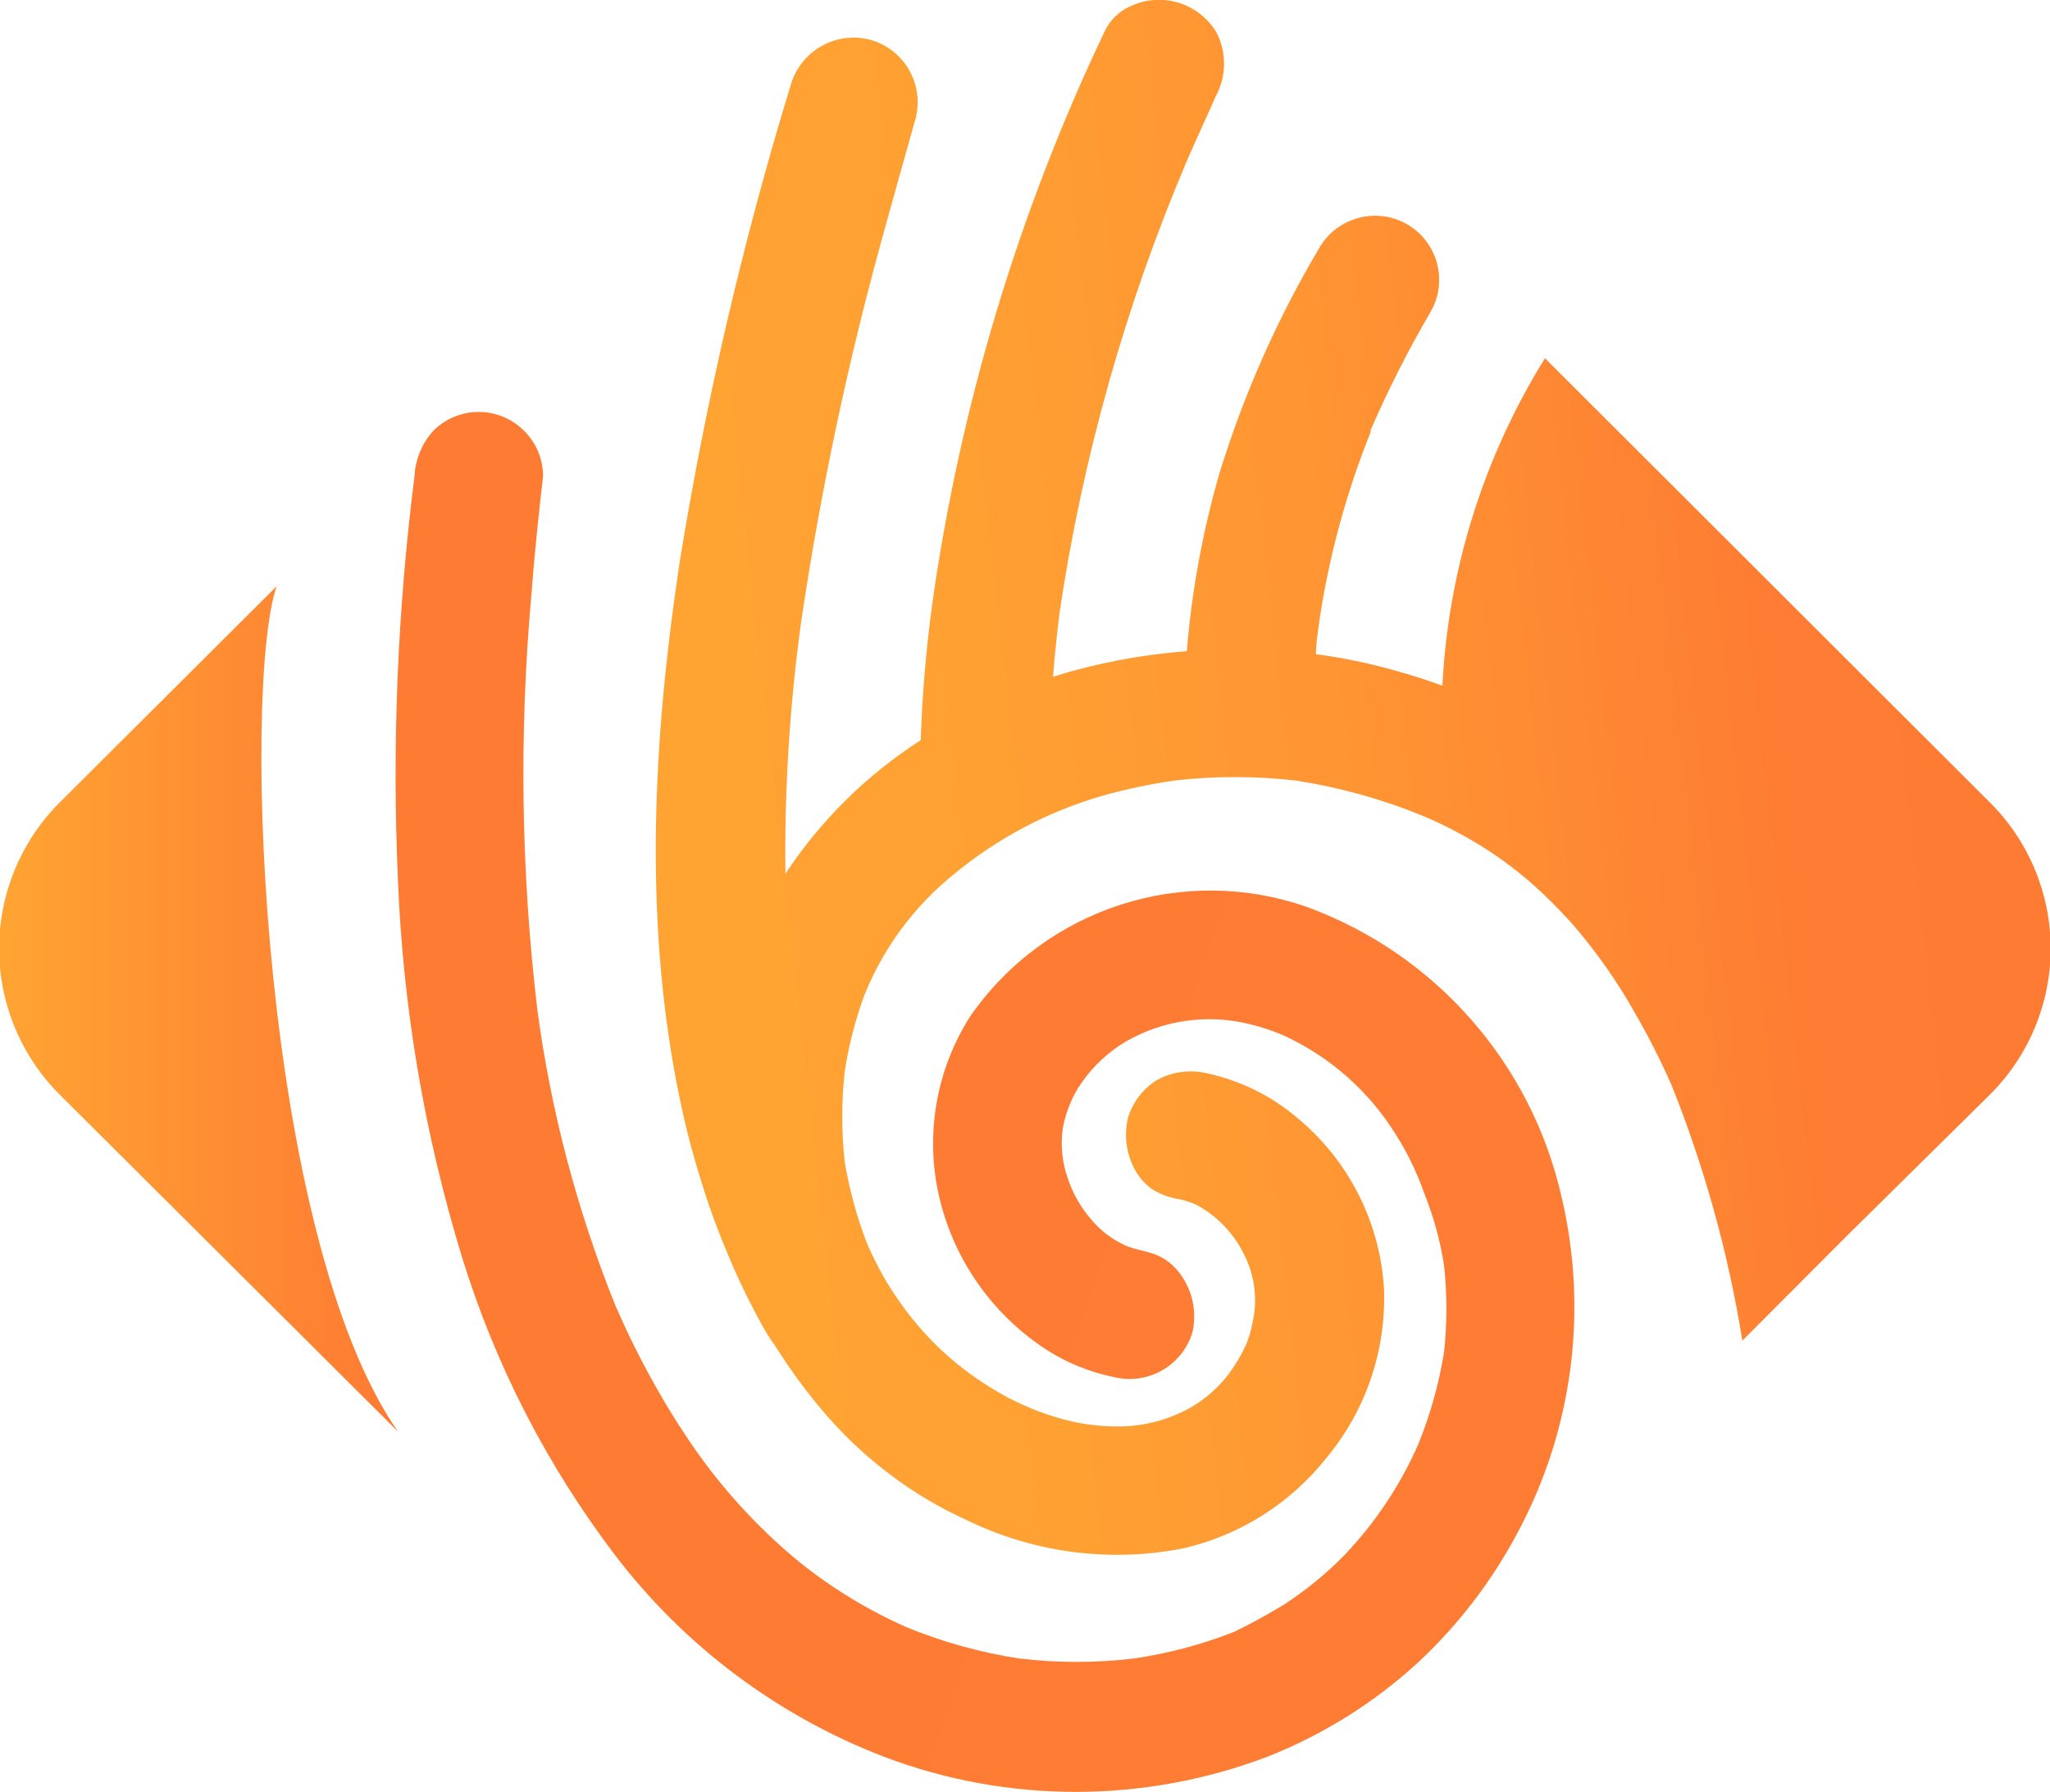
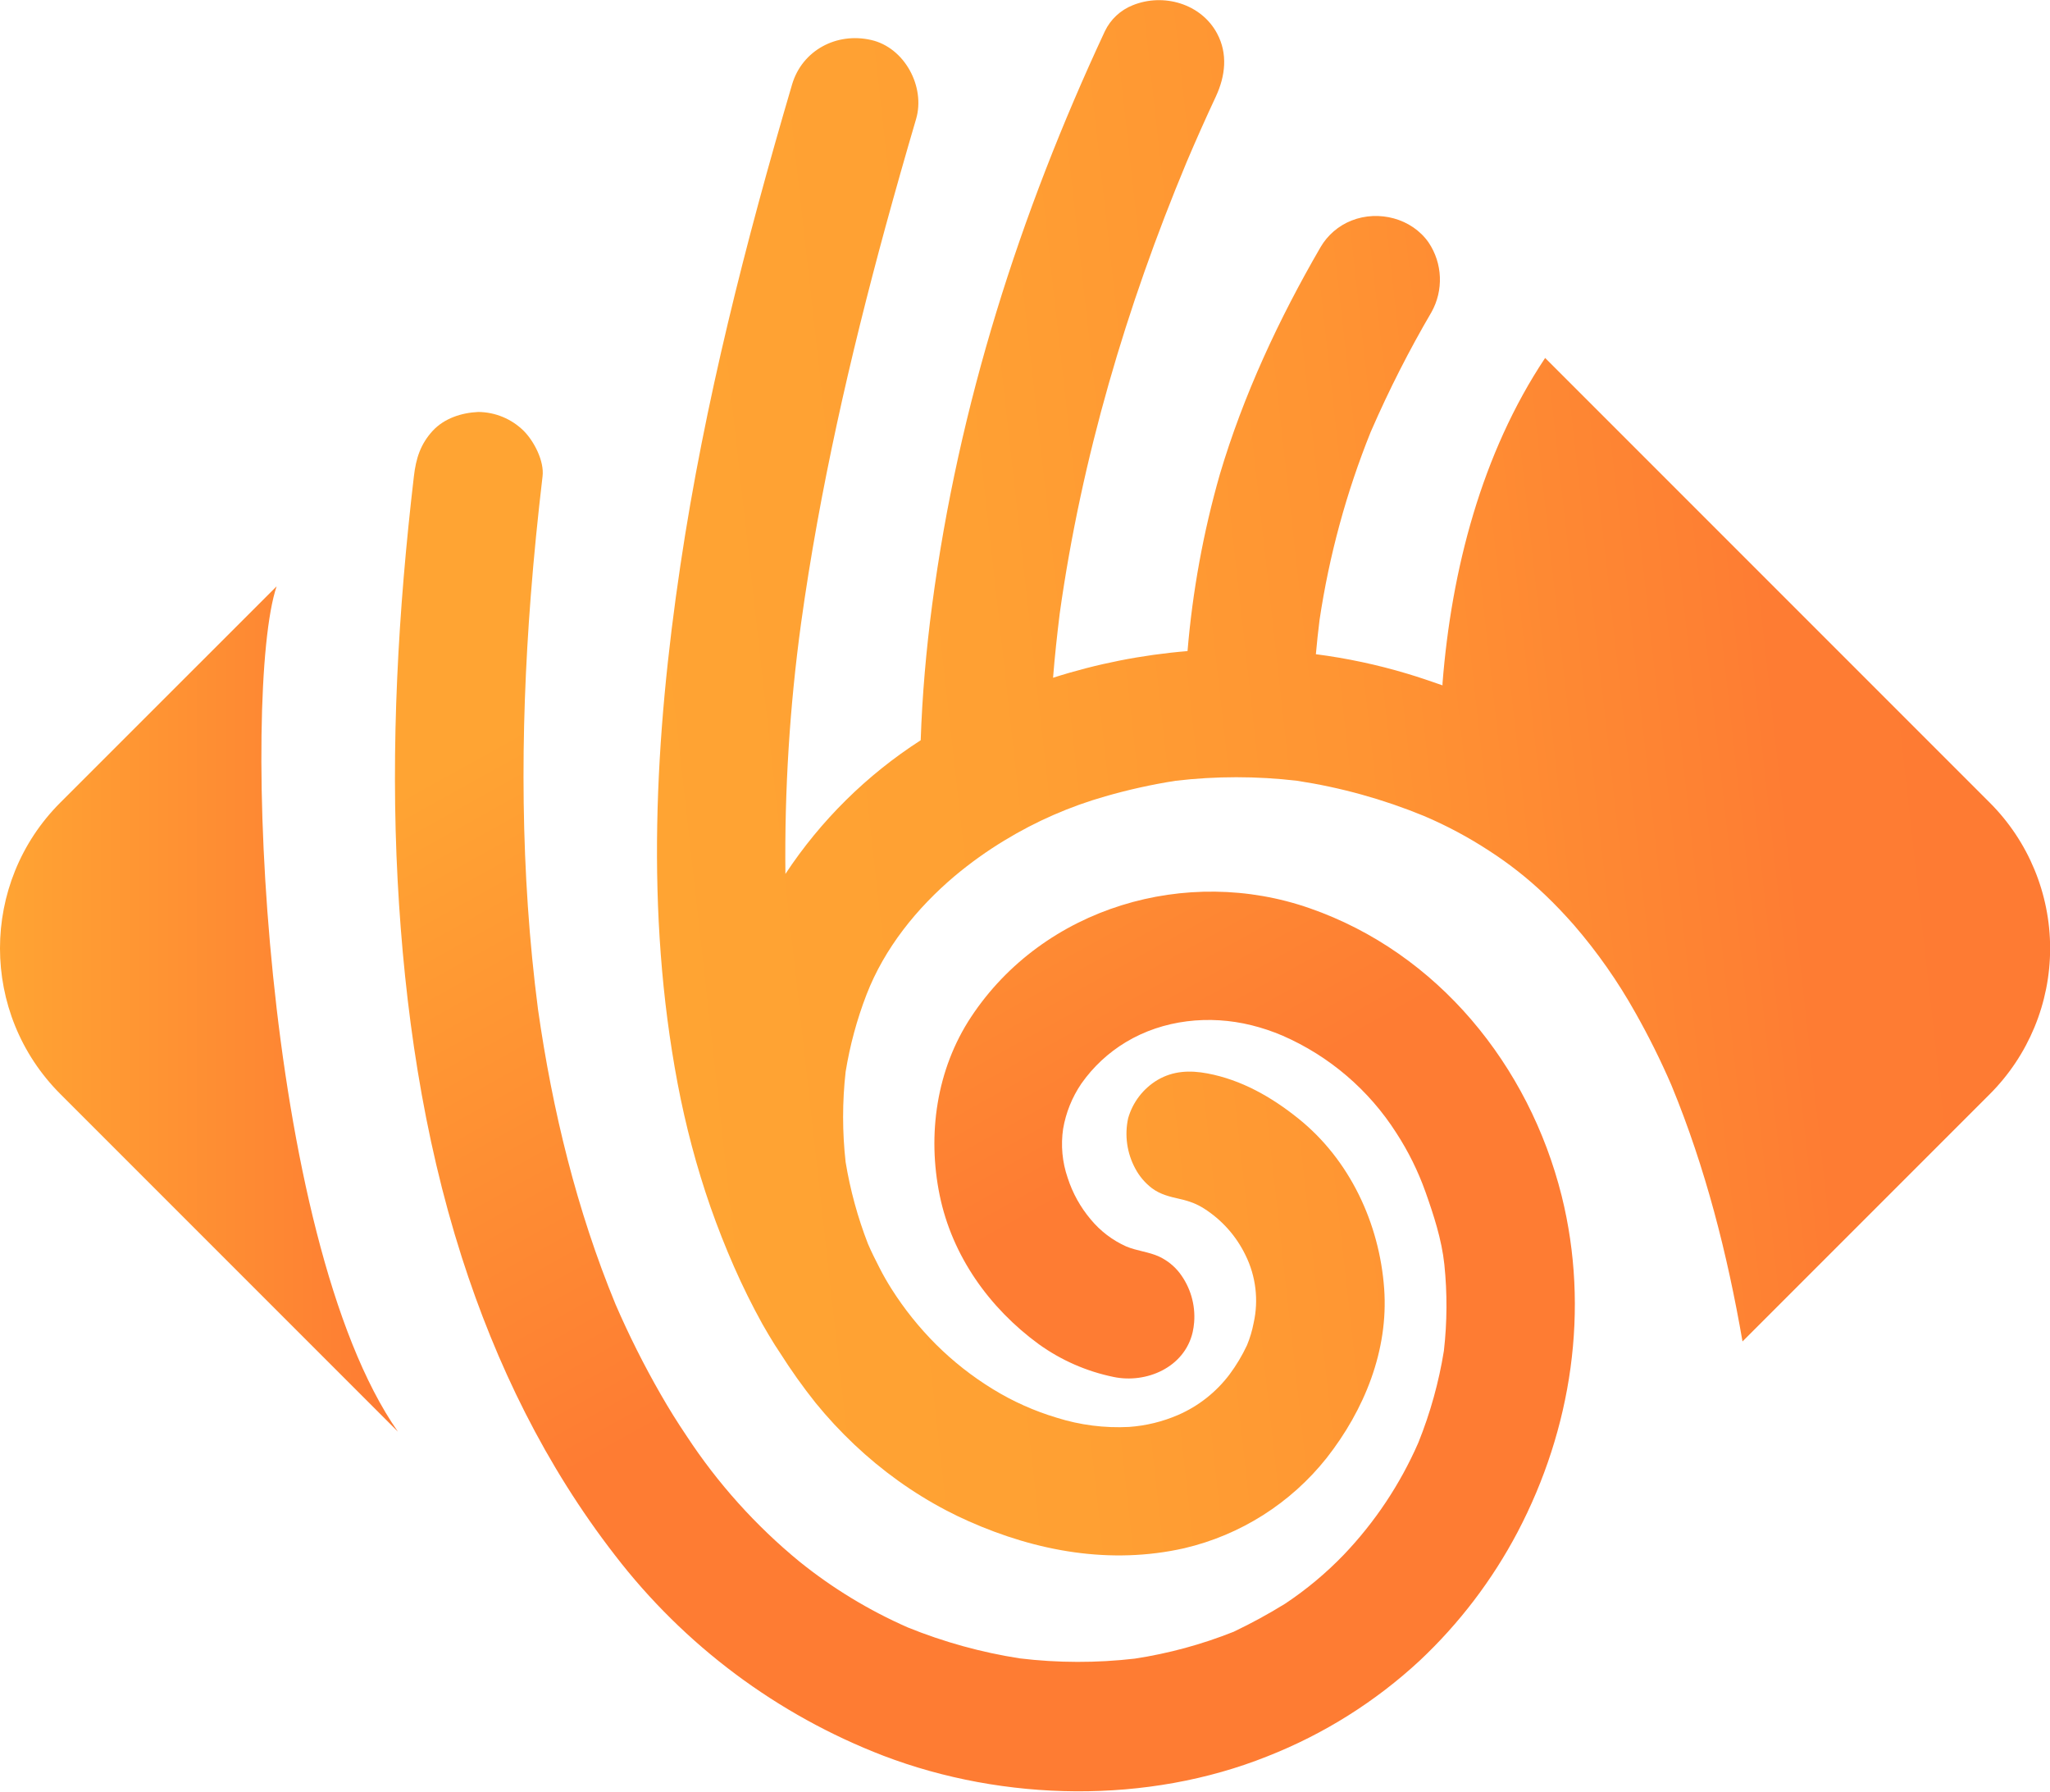
- <svg xmlns="http://www.w3.org/2000/svg" viewBox="0 0 103.02 90">
+ <svg xmlns="http://www.w3.org/2000/svg" viewBox="0 0 505.21 441.38">
  <defs>
-     <style>.cls-1{fill:url(#Degradado_sin_nombre_25);}.cls-2{fill:url(#Degradado_sin_nombre_7);}.cls-3{fill:url(#Degradado_sin_nombre_6);}</style>
-     <linearGradient id="Degradado_sin_nombre_25" y1="50.69" x2="20" y2="50.69" gradientUnits="userSpaceOnUse">
+     <style>.cls-1{fill:url(#Degradado_sin_nombre_25);}.cls-2{fill:url(#Degradado_sin_nombre_7);}.cls-3{fill:url(#Degradado_sin_nombre_31);}</style>
+     <linearGradient id="Degradado_sin_nombre_25" y1="248.62" x2="98.06" y2="248.62" gradientUnits="userSpaceOnUse">
      <stop offset="0" stop-color="#ffa433" />
      <stop offset="0.99" stop-color="#fe7b33" />
    </linearGradient>
-     <linearGradient id="Degradado_sin_nombre_7" x1="32.32" y1="41.89" x2="101.89" y2="34.13" gradientUnits="userSpaceOnUse">
+     <linearGradient id="Degradado_sin_nombre_7" x1="158.52" y1="205.43" x2="499.72" y2="167.38" gradientUnits="userSpaceOnUse">
      <stop offset="0" stop-color="#ffa433" />
      <stop offset="0.26" stop-color="#ffa033" />
      <stop offset="0.52" stop-color="#ff9433" />
      <stop offset="0.78" stop-color="#fe8033" />
      <stop offset="0.82" stop-color="#fe7c33" />
      <stop offset="0.99" stop-color="#fe7b33" />
    </linearGradient>
-     <linearGradient id="Degradado_sin_nombre_6" x1="88.83" y1="73.12" x2="32.11" y2="53.65" gradientUnits="userSpaceOnUse">
-       <stop offset="0.36" stop-color="#fe7c33" />
-       <stop offset="0.8" stop-color="#fe7b33" />
+     <linearGradient id="Degradado_sin_nombre_31" x1="167.86" y1="156.9" x2="310.58" y2="414.07" gradientUnits="userSpaceOnUse">
+       <stop offset="0" stop-color="#ffa433" />
+       <stop offset="0.57" stop-color="#fe7c33" />
    </linearGradient>
  </defs>
  <g id="Capa_2" data-name="Capa 2">
    <g id="Capa_1-2" data-name="Capa 1">
-       <path class="cls-1" d="M20,71.93,3,55A10.37,10.37,0,0,1,3,40.32L13.9,29.46C12.12,34.74,13.17,62.16,20,71.93Z" />
-       <path class="cls-2" d="M100,40.32,77.64,18a34.54,34.54,0,0,0-5.15,16.35.34.34,0,0,0,0,.1c-.59-.21-1.18-.41-1.77-.58a28.39,28.39,0,0,0-4.59-1c0-.58.11-1.16.18-1.73a42.21,42.21,0,0,1,2.57-9.43.42.42,0,0,1,0-.1,55.75,55.75,0,0,1,3-5.92,3.22,3.22,0,0,0-4-4.61,3.19,3.19,0,0,0-1.56,1.34,52.58,52.58,0,0,0-5.06,11.43,45.88,45.88,0,0,0-1.62,8.87A30.24,30.24,0,0,0,52.92,34c.08-1.08.2-2.16.33-3.24A93.1,93.1,0,0,1,59.62,8.14c.48-1.11,1-2.22,1.48-3.31a3.44,3.44,0,0,0,.06-3.15A3.36,3.36,0,0,0,56.93.26a2.6,2.6,0,0,0-1.41,1.3A99.19,99.19,0,0,0,46.84,30.4a67.32,67.32,0,0,0-.57,6.79,23.13,23.13,0,0,0-6.8,6.71,85.44,85.44,0,0,1,.78-12.58A161.1,161.1,0,0,1,44.49,11.4Q45.24,8.68,46,6a3.26,3.26,0,0,0-2.26-4,3.29,3.29,0,0,0-4,2.26,180.3,180.3,0,0,0-5.61,24.15c-1.29,8.63-1.77,17.41-.13,26,.2,1,.43,2.1.71,3.13s.59,2.06.94,3.08.75,2,1.18,3,.91,1.94,1.42,2.88c.2.36.4.71.62,1l.25.38A28.08,28.08,0,0,0,41,70.48a22.65,22.65,0,0,0,1.94,2.1,21.15,21.15,0,0,0,2.2,1.81,19.71,19.71,0,0,0,2.44,1.5q.54.28,1.11.54A17.22,17.22,0,0,0,59.5,77.79a12.87,12.87,0,0,0,7.16-4.54,12.54,12.54,0,0,0,2.89-8.51,12.06,12.06,0,0,0-4.33-8.55,10.37,10.37,0,0,0-4.56-2.26,3.52,3.52,0,0,0-2.49.32,3.36,3.36,0,0,0-1.49,1.94A3.67,3.67,0,0,0,57,58.71a3,3,0,0,0,.84,1,3.47,3.47,0,0,0,1.4.54,4.07,4.07,0,0,1,.68.2,2.57,2.57,0,0,1,.52.27,5.68,5.68,0,0,1,2.1,2.35,5.08,5.08,0,0,1,.4,3.41,5.44,5.44,0,0,1-.33,1.11,8.41,8.41,0,0,1-.88,1.47,6.43,6.43,0,0,1-2.58,2,7.52,7.52,0,0,1-2.47.6,10.45,10.45,0,0,1-3.64-.46,13.46,13.46,0,0,1-3.19-1.44A15.23,15.23,0,0,1,47,67.54a16,16,0,0,1-2.22-2.77c-.23-.35-.43-.71-.62-1.07s-.41-.81-.59-1.22a21.24,21.24,0,0,1-1.12-4.1,20.88,20.88,0,0,1,0-4.54,19.77,19.77,0,0,1,1-3.87,15,15,0,0,1,4.43-6,20.77,20.77,0,0,1,7.57-4A28.51,28.51,0,0,1,59,39.22a26.65,26.65,0,0,1,6.12,0A28.08,28.08,0,0,1,71.52,41a21,21,0,0,1,3.31,1.76A19.24,19.24,0,0,1,77.64,45c.5.48,1,1,1.45,1.51a27.36,27.36,0,0,1,3.08,4.4A37.52,37.52,0,0,1,84,54.52v0a60.27,60.27,0,0,1,3.56,12.84L93,61.91,100,55A10.35,10.35,0,0,0,100,40.32Z" />
-       <path class="cls-3" d="M76.27,77a24.84,24.84,0,0,1-4.93,6.46,24.5,24.5,0,0,1-7.63,4.8,27.16,27.16,0,0,1-19.31,0A31,31,0,0,1,30.91,78.14a48.2,48.2,0,0,1-7.7-15A74.85,74.85,0,0,1,20,44.25a119,119,0,0,1,.83-20.32,3.67,3.67,0,0,1,.94-2.28,3.22,3.22,0,0,1,4.57,0,3.18,3.18,0,0,1,.95,2.28c-.23,2-.44,4-.59,6A100.73,100.73,0,0,0,27,50.71a61.59,61.59,0,0,0,3.9,14.82,42.41,42.41,0,0,0,2.27,4.52c.41.72.85,1.42,1.31,2.11a28.52,28.52,0,0,0,5.66,6.3,24.35,24.35,0,0,0,5.44,3.31,24.89,24.89,0,0,0,5.63,1.56,24.29,24.29,0,0,0,5.78,0A22.73,22.73,0,0,0,62,82h0a27.58,27.58,0,0,0,2.56-1.4,17.83,17.83,0,0,0,3-2.46,19.35,19.35,0,0,0,3.73-5.61.08.08,0,0,0,0,0,21.59,21.59,0,0,0,1.28-4.59,20.41,20.41,0,0,0,0-4.35,16.4,16.4,0,0,0-1-3.64,14.29,14.29,0,0,0-1.46-3A13,13,0,0,0,64.45,52a11,11,0,0,0-1.56-.52,8.42,8.42,0,0,0-6.31.85,7.22,7.22,0,0,0-2.24,2.09,5.81,5.81,0,0,0-.93,2.27,5.29,5.29,0,0,0,.23,2.46,6.08,6.08,0,0,0,1.17,2.09,4.79,4.79,0,0,0,1.77,1.35c.53.23,1.14.27,1.66.52a2.78,2.78,0,0,1,1,.81A3.57,3.57,0,0,1,60,66.43a2.63,2.63,0,0,1-.07.49,3.3,3.3,0,0,1-4,2.26,9.93,9.93,0,0,1-3.75-1.64,12.56,12.56,0,0,1-5-7.48,11.89,11.89,0,0,1,1.58-9,14.69,14.69,0,0,1,17-5.46A20.28,20.28,0,0,1,78.46,60.08,24,24,0,0,1,76.27,77Z" />
+       <path class="cls-1" d="M98.06,352.76,14.87,269.57a50.79,50.79,0,0,1,0-71.82l53.3-53.28C59.44,170.37,64.58,304.85,98.06,352.76Z" />
+       <path class="cls-2" d="M490.34,197.75,380.79,88.2c-15.65,23.51-23.09,52.24-25.29,80.16,0,.17,0,.34,0,.51-2.88-1-5.77-2-8.69-2.87a141.13,141.13,0,0,0-22.52-4.8c.26-2.84.55-5.67.91-8.48a205.19,205.19,0,0,1,12.58-46.24c.07-.17.13-.33.21-.48a274.52,274.52,0,0,1,14.78-29.07,16.42,16.42,0,0,0-.68-17.15c-4.16-6-12.35-8.07-19-5.44a15.41,15.41,0,0,0-7.66,6.58c-10.25,17.66-19,36.41-24.82,56a227.1,227.1,0,0,0-7.95,43.51A148.66,148.66,0,0,0,259.52,167c.42-5.31,1-10.62,1.65-15.9,5.37-38.22,16.4-75.52,31.25-111.12q3.48-8.2,7.25-16.26c2.31-5,2.95-10.45.29-15.44-3.91-7.37-13.22-10.06-20.78-7a12.87,12.87,0,0,0-6.89,6.41c-21,45-36.07,92.2-42.58,141.43-1.46,11.06-2.43,22.14-2.81,33.28a113.49,113.49,0,0,0-33.34,32.94,420.31,420.31,0,0,1,3.85-61.71c4.58-33,12.05-65.58,20.8-97.7q3.64-13.3,7.55-26.59c2.34-7.95-2.82-17.63-11.08-19.49-8.5-1.95-17,2.53-19.49,11-11.44,38.9-21.53,78.31-27.51,118.44C161.36,181.64,159,224.73,167,267q1.47,7.74,3.49,15.36t4.62,15.09q2.61,7.44,5.79,14.68t7,14.14c1,1.75,2,3.45,3.05,5.12l1.23,1.88A140.59,140.59,0,0,0,201,345.67a107.49,107.49,0,0,0,9.53,10.26,103.52,103.52,0,0,0,10.8,8.92,100,100,0,0,0,11.93,7.35q2.68,1.4,5.45,2.63c16.79,7.46,35,10.74,53.13,6.66a63.22,63.22,0,0,0,35.1-22.24c9.26-11.8,15.28-26.47,14.18-41.73-1.16-16.07-8.48-31.78-21.2-41.95-6.58-5.28-14-9.51-22.39-11.08-4.27-.8-8.37-.65-12.22,1.59a16.15,16.15,0,0,0-7.29,9.47,18,18,0,0,0,1.77,12.4,14.91,14.91,0,0,0,4.1,4.83c2.08,1.55,4.39,2.09,6.88,2.65a22.66,22.66,0,0,1,3.33,1,16.85,16.85,0,0,1,2.57,1.32,28.14,28.14,0,0,1,10.28,11.53,25.29,25.29,0,0,1,2,16.72,28.12,28.12,0,0,1-1.64,5.48,41.6,41.6,0,0,1-4.29,7.17,31.7,31.7,0,0,1-12.68,10,37.09,37.09,0,0,1-12.09,2.95,50.45,50.45,0,0,1-17.85-2.28,66.17,66.17,0,0,1-15.66-7,76.46,76.46,0,0,1-14.08-11.06,79.62,79.62,0,0,1-10.9-13.59c-1.08-1.71-2.1-3.46-3-5.25-1-1.95-2-3.93-2.86-5.94a101,101,0,0,1-5.5-20.13,99.81,99.81,0,0,1,0-22.26,95.22,95.22,0,0,1,5.14-19c4.43-11.46,12.41-21.35,21.74-29.23a98.73,98.73,0,0,1,12.31-8.8,100.93,100.93,0,0,1,24.81-10.84,141.87,141.87,0,0,1,17.29-3.83,128.1,128.1,0,0,1,30,0,136.08,136.08,0,0,1,31.2,8.65A102.36,102.36,0,0,1,367,209.64a92.19,92.19,0,0,1,13.77,10.85c2.48,2.36,4.85,4.86,7.11,7.43A130.37,130.37,0,0,1,403,249.48a187.29,187.29,0,0,1,8.9,17.89c0,.06.05.11.07.17,8.33,20.21,13.74,41.48,17.46,63l26.91-26.91,34-34A50.79,50.79,0,0,0,490.34,197.75Z" />
+       <path class="cls-3" d="M374,377.51a120.62,120.62,0,0,1-24.14,31.69,119.38,119.38,0,0,1-37.44,23.53c-29.64,11.88-65,11.23-94.71-.11a152.58,152.58,0,0,1-66.15-49.4c-17.07-22-29.29-47-37.76-73.45C104.24,279.88,99.67,248.29,98,217c-1.77-33.25.13-66.59,4-99.63.51-4.4,1.61-7.91,4.63-11.21,2.88-3.11,7.13-4.46,11.23-4.65a16.12,16.12,0,0,1,11.2,4.65c2.56,2.56,5.1,7.46,4.65,11.21-1.16,9.83-2.15,19.68-2.91,29.53-2.63,33.91-2.6,68,1.79,101.82,3.55,24.88,9.52,49.42,19.11,72.68a220.46,220.46,0,0,0,11.12,22.16q3,5.25,6.42,10.31a137.81,137.81,0,0,0,27.77,30.9A118.49,118.49,0,0,0,223.71,401a124.16,124.16,0,0,0,27.61,7.63,121.1,121.1,0,0,0,28.35.06,111.14,111.14,0,0,0,24.38-6.63s.06,0,.1-.05a131.86,131.86,0,0,0,12.57-6.86,86.71,86.71,0,0,0,14.47-12.08,95.1,95.1,0,0,0,18.31-27.5c0-.07.06-.13.08-.19a105.31,105.31,0,0,0,6.26-22.54,98.41,98.41,0,0,0,.11-21.29c-.64-6.08-2.63-12.17-4.66-17.89a69.2,69.2,0,0,0-7.16-14.48,63.25,63.25,0,0,0-28.07-24,50.4,50.4,0,0,0-7.64-2.56c-10.38-2.57-21.72-1.39-30.95,4.16a36.29,36.29,0,0,0-11,10.26A28.3,28.3,0,0,0,262,278.14a25.57,25.57,0,0,0,1.12,12.08,30.23,30.23,0,0,0,5.71,10.28,24.13,24.13,0,0,0,8.68,6.61c2.64,1.13,5.6,1.33,8.18,2.53a13.78,13.78,0,0,1,5,4,17.76,17.76,0,0,1,3.6,12.18,18,18,0,0,1-.36,2.41c-2,8.71-11.42,12.75-19.52,11.05A48.15,48.15,0,0,1,256,331.21c-12.18-8.9-21.35-21.73-24.42-36.68s-.82-31,7.74-43.95c17.91-27.09,53.17-37.36,83.44-26.79,31.61,11,54.06,38.77,62.1,70.87C391.82,322.63,387.34,352.12,374,377.51Z" />
    </g>
  </g>
</svg>
